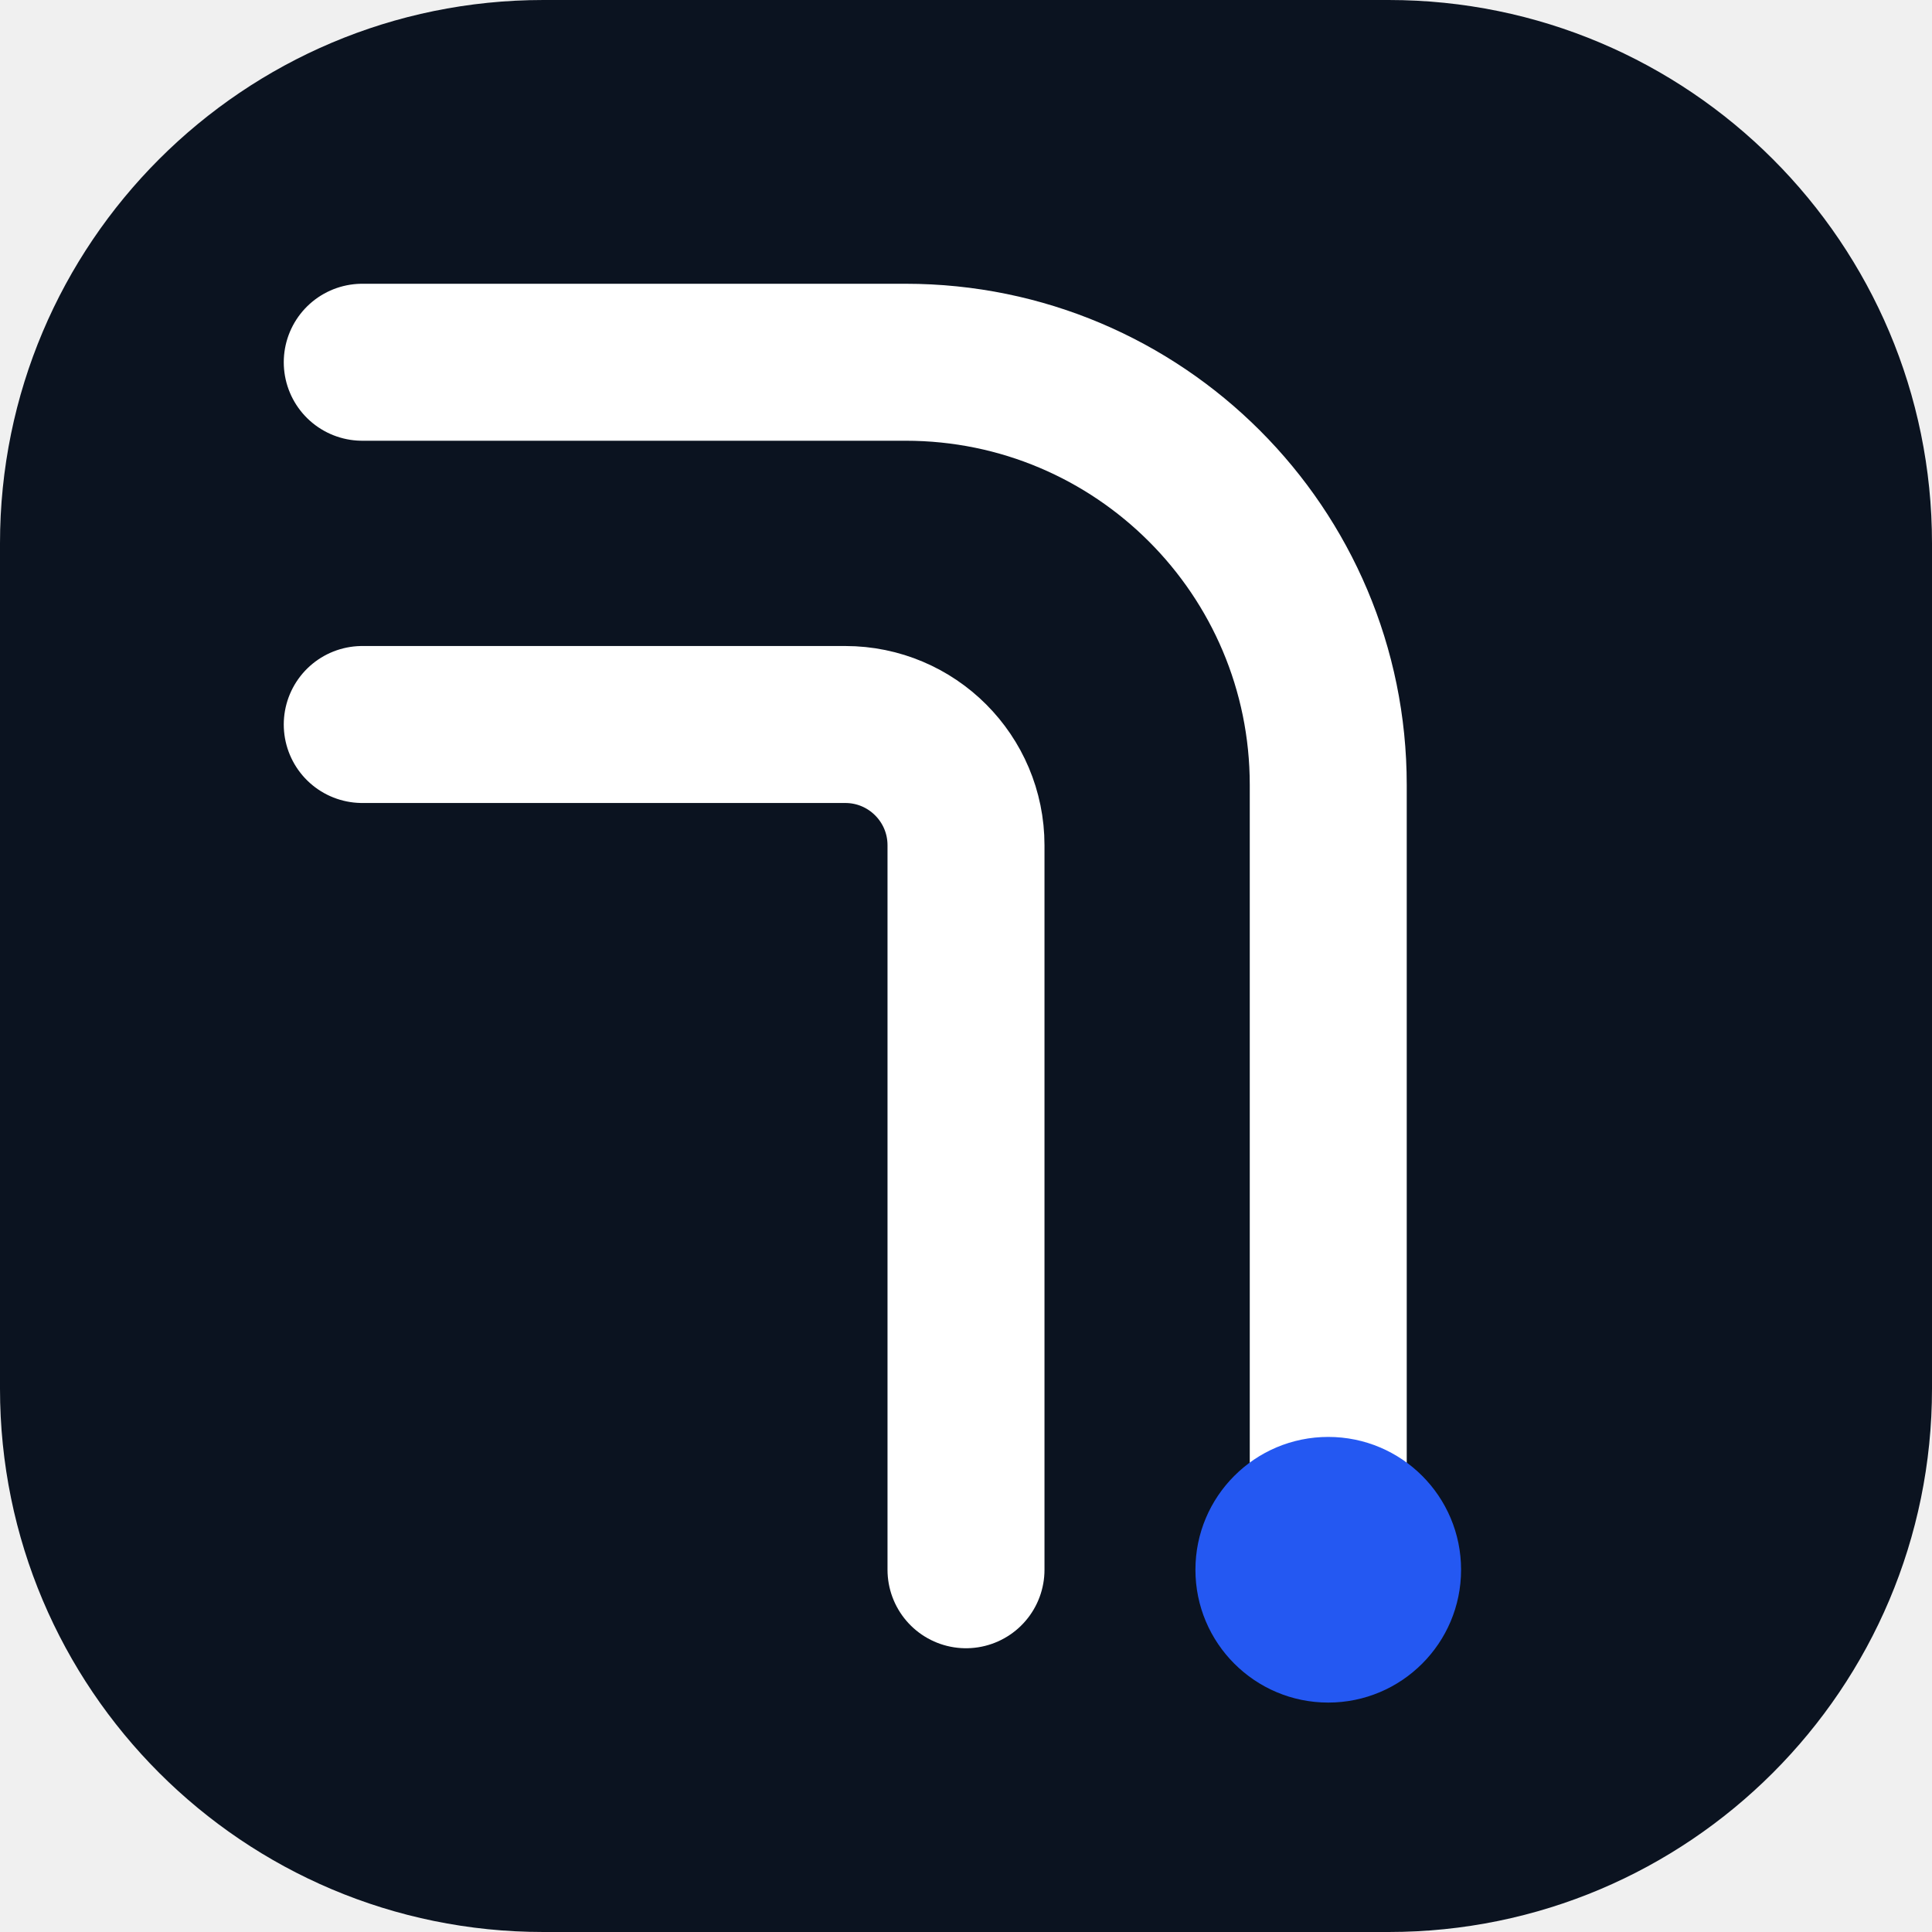
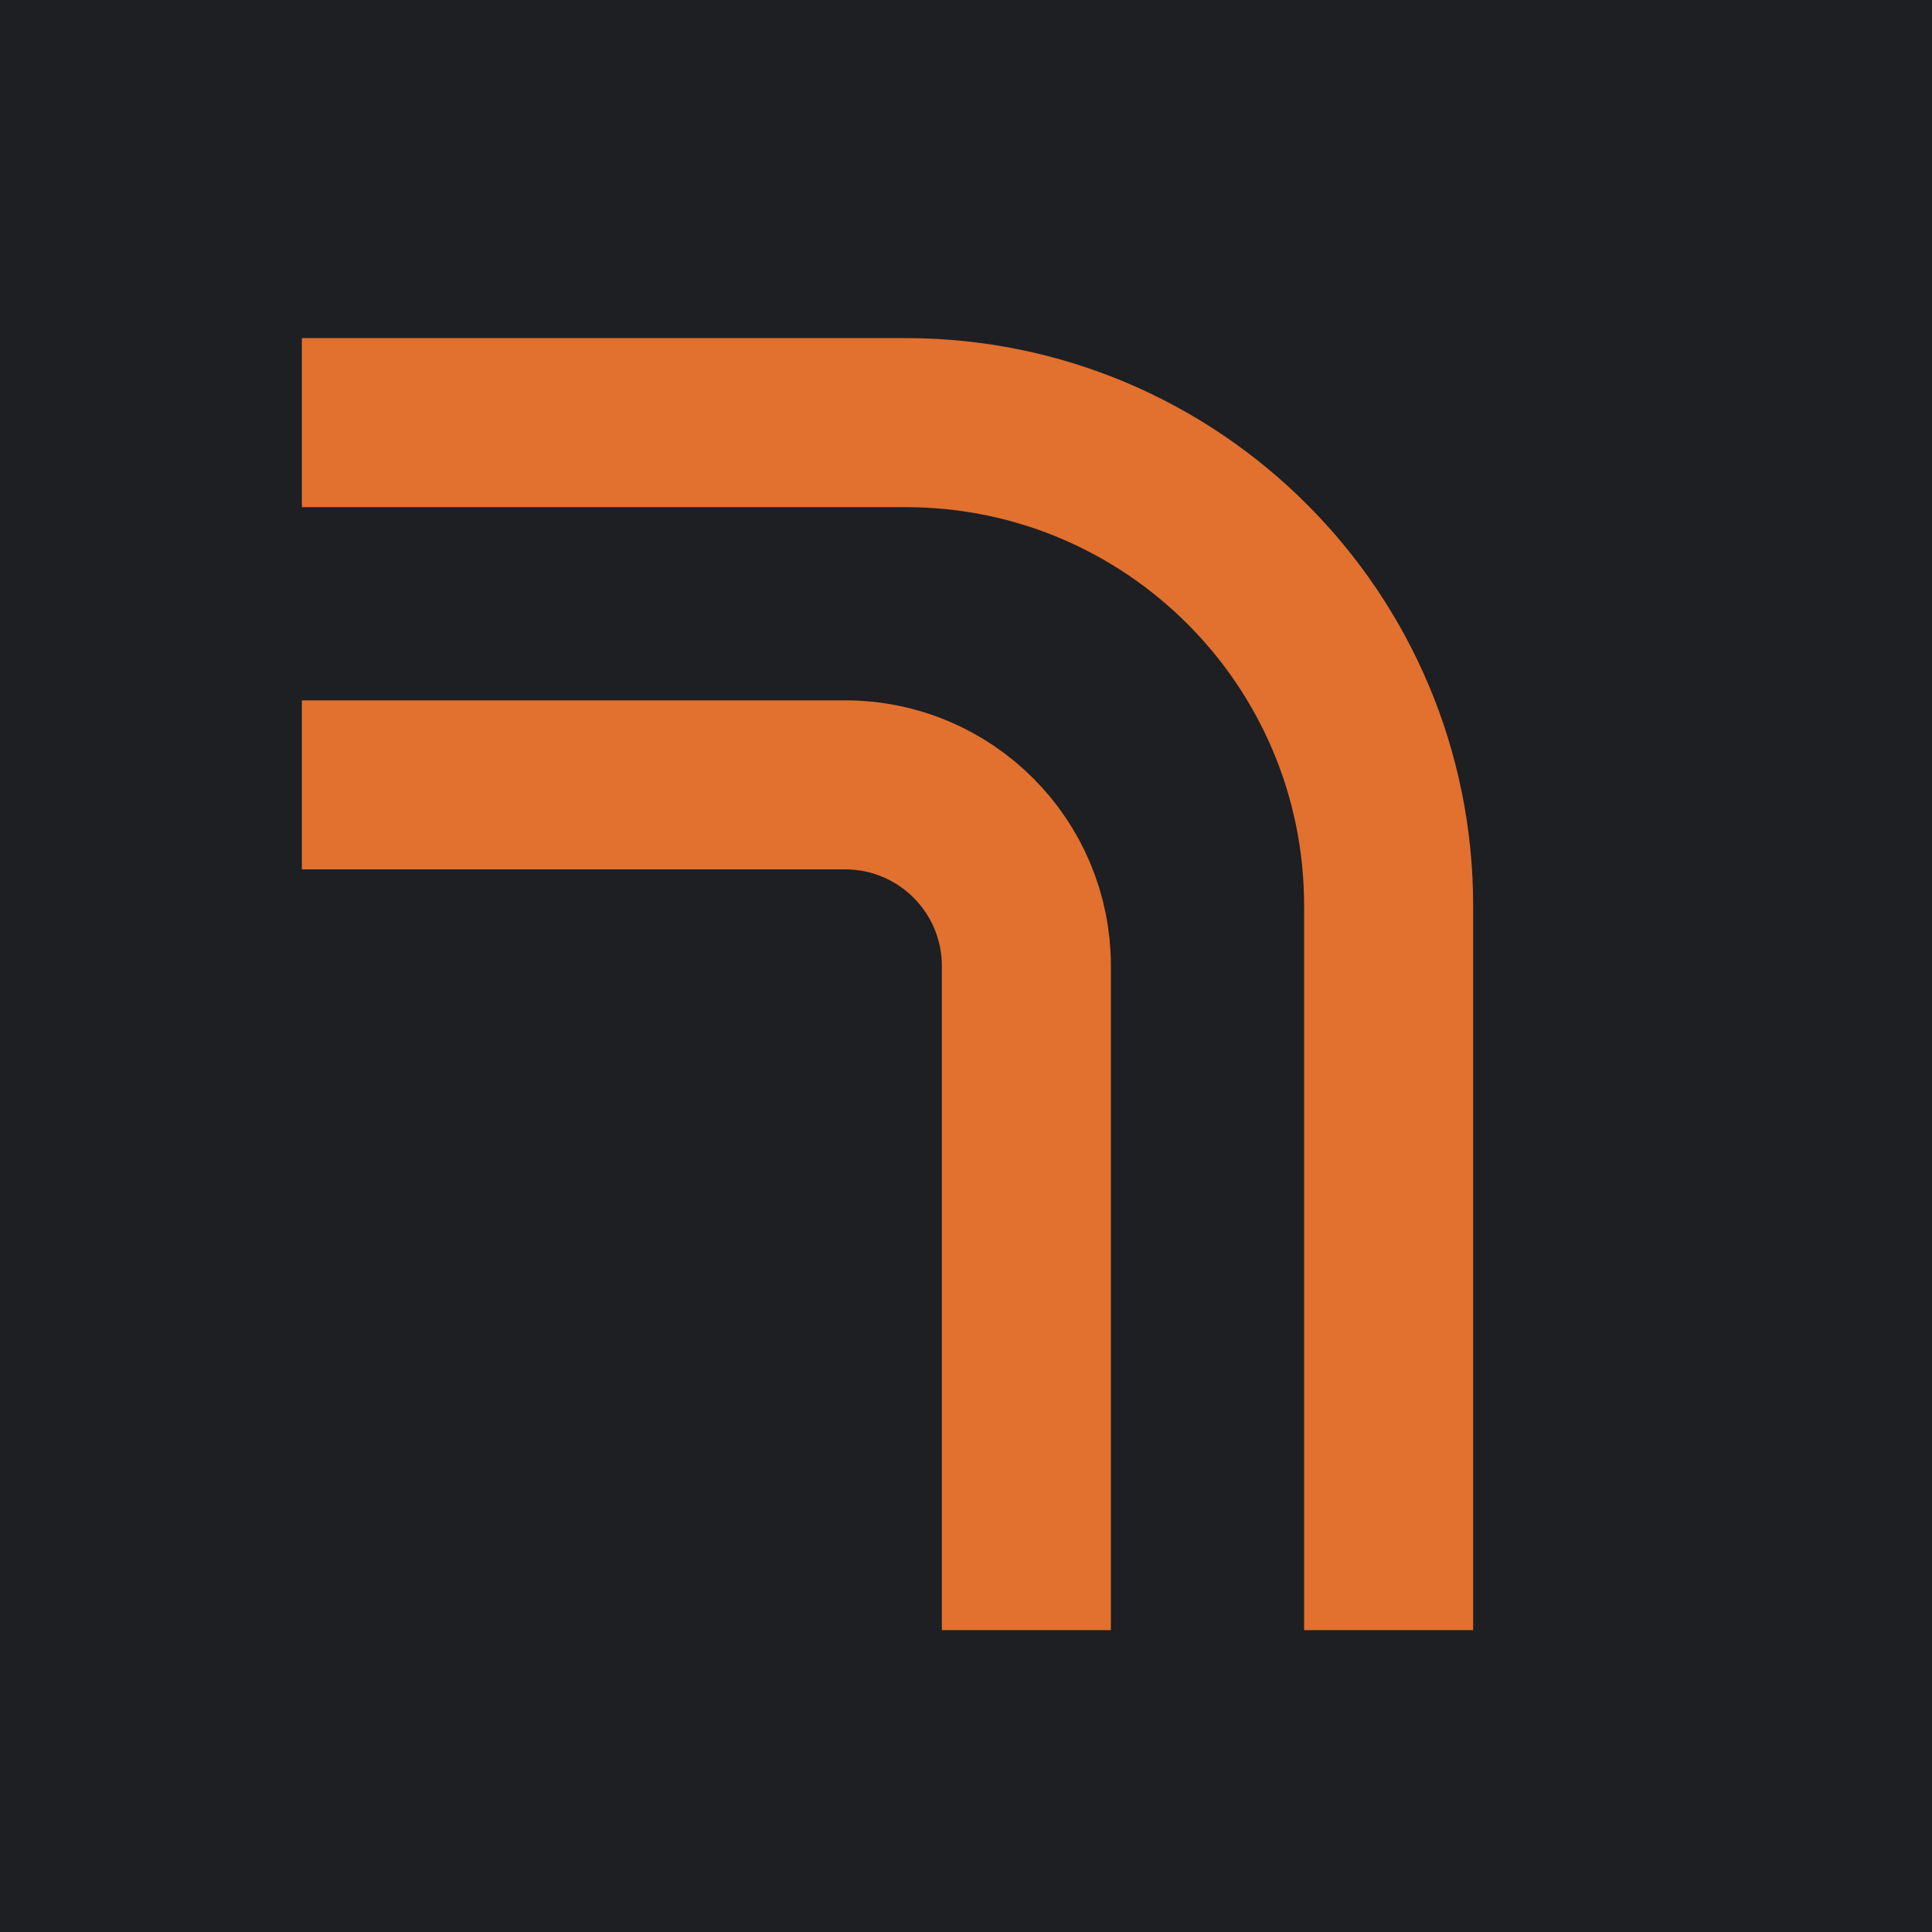
<svg xmlns="http://www.w3.org/2000/svg" viewBox="0 0 32 32">
-   <rect width="32" height="32" rx="9" fill="#0b1320" />
-   <g fill="none" stroke="#ffffff" stroke-width="2.6" stroke-linecap="round">
-     <path d="M6 6h9a7 7 0 0 1 7 7v13" />
-     <path d="M6 12h8a2 2 0 0 1 2 2v12" />
+   <rect width="32" height="32" fill="#1d1f22" />
+   <g fill="none" stroke="#e2702f" stroke-width="2.8">
+     <path d="M5 7h10a8 8 0 0 1 8 8v12" />
+     <path d="M5 13h9a3 3 0 0 1 3 3v11" />
  </g>
-   <circle cx="22" cy="26" r="2.2" fill="#2458f2" />
</svg>
